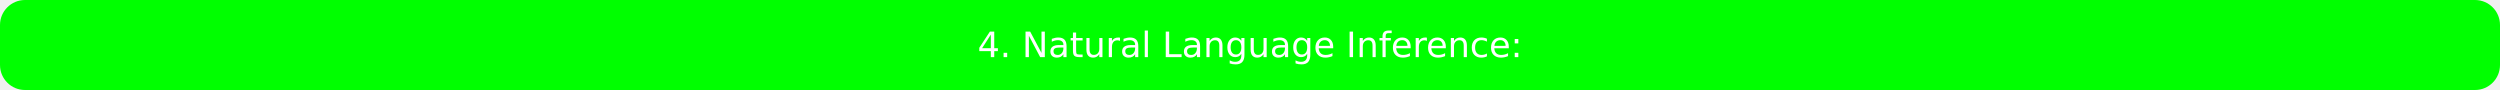
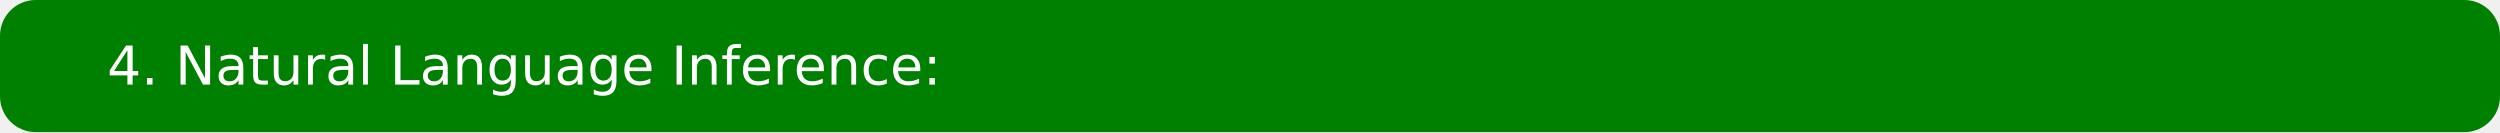
- <svg xmlns="http://www.w3.org/2000/svg" width="1000" height="36">
-   <rect rx="10" width="1000" height="36" fill="#00FF00" />
-   <text x="500.0" y="18.0" font-family="DejaVu Sans, Verdana, sans-serif" font-size="14" fill="#ffffff" text-anchor="middle" dominant-baseline="central">
+ <svg xmlns="http://www.w3.org/2000/svg" width="700" height="37">
+   <rect rx="10" width="700" height="37" fill="#008000" />
+   <text x="30" y="18.5" font-family="DejaVu Sans, Verdana, sans-serif" font-size="15" fill="#ffffff" text-anchor="start" dominant-baseline="central">
     4. Natural Language Inference: 
  </text>
</svg>
